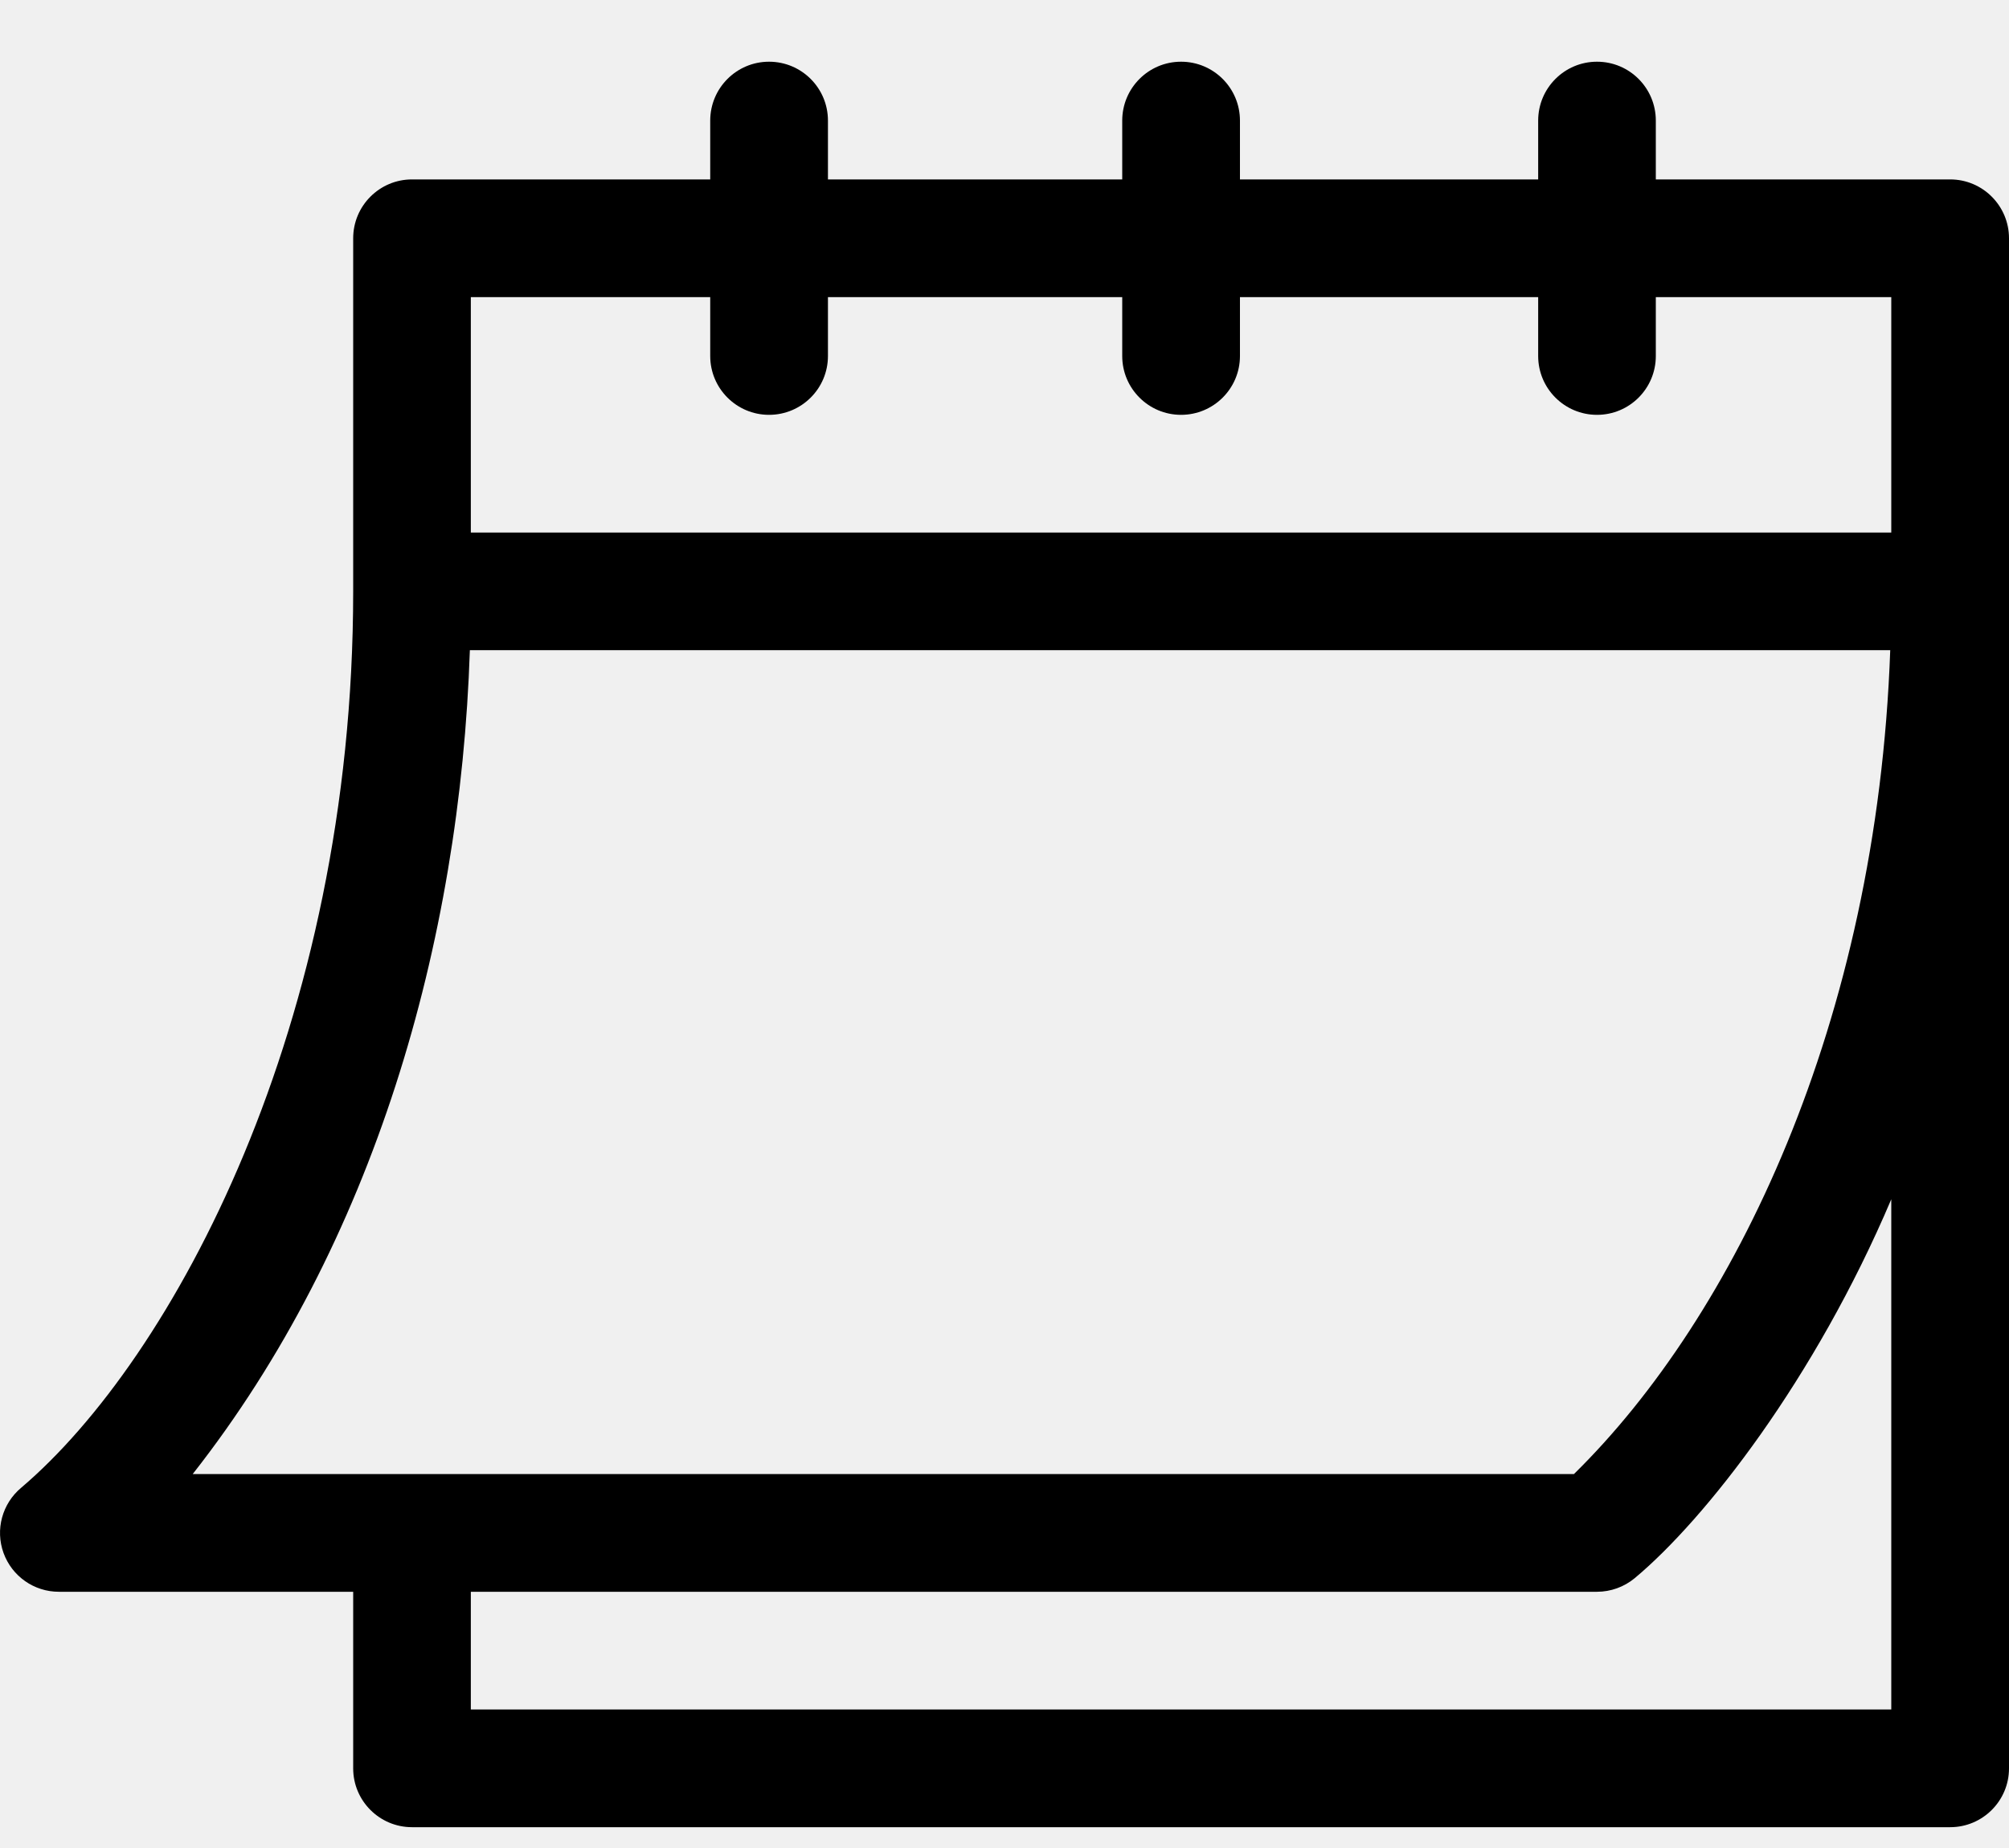
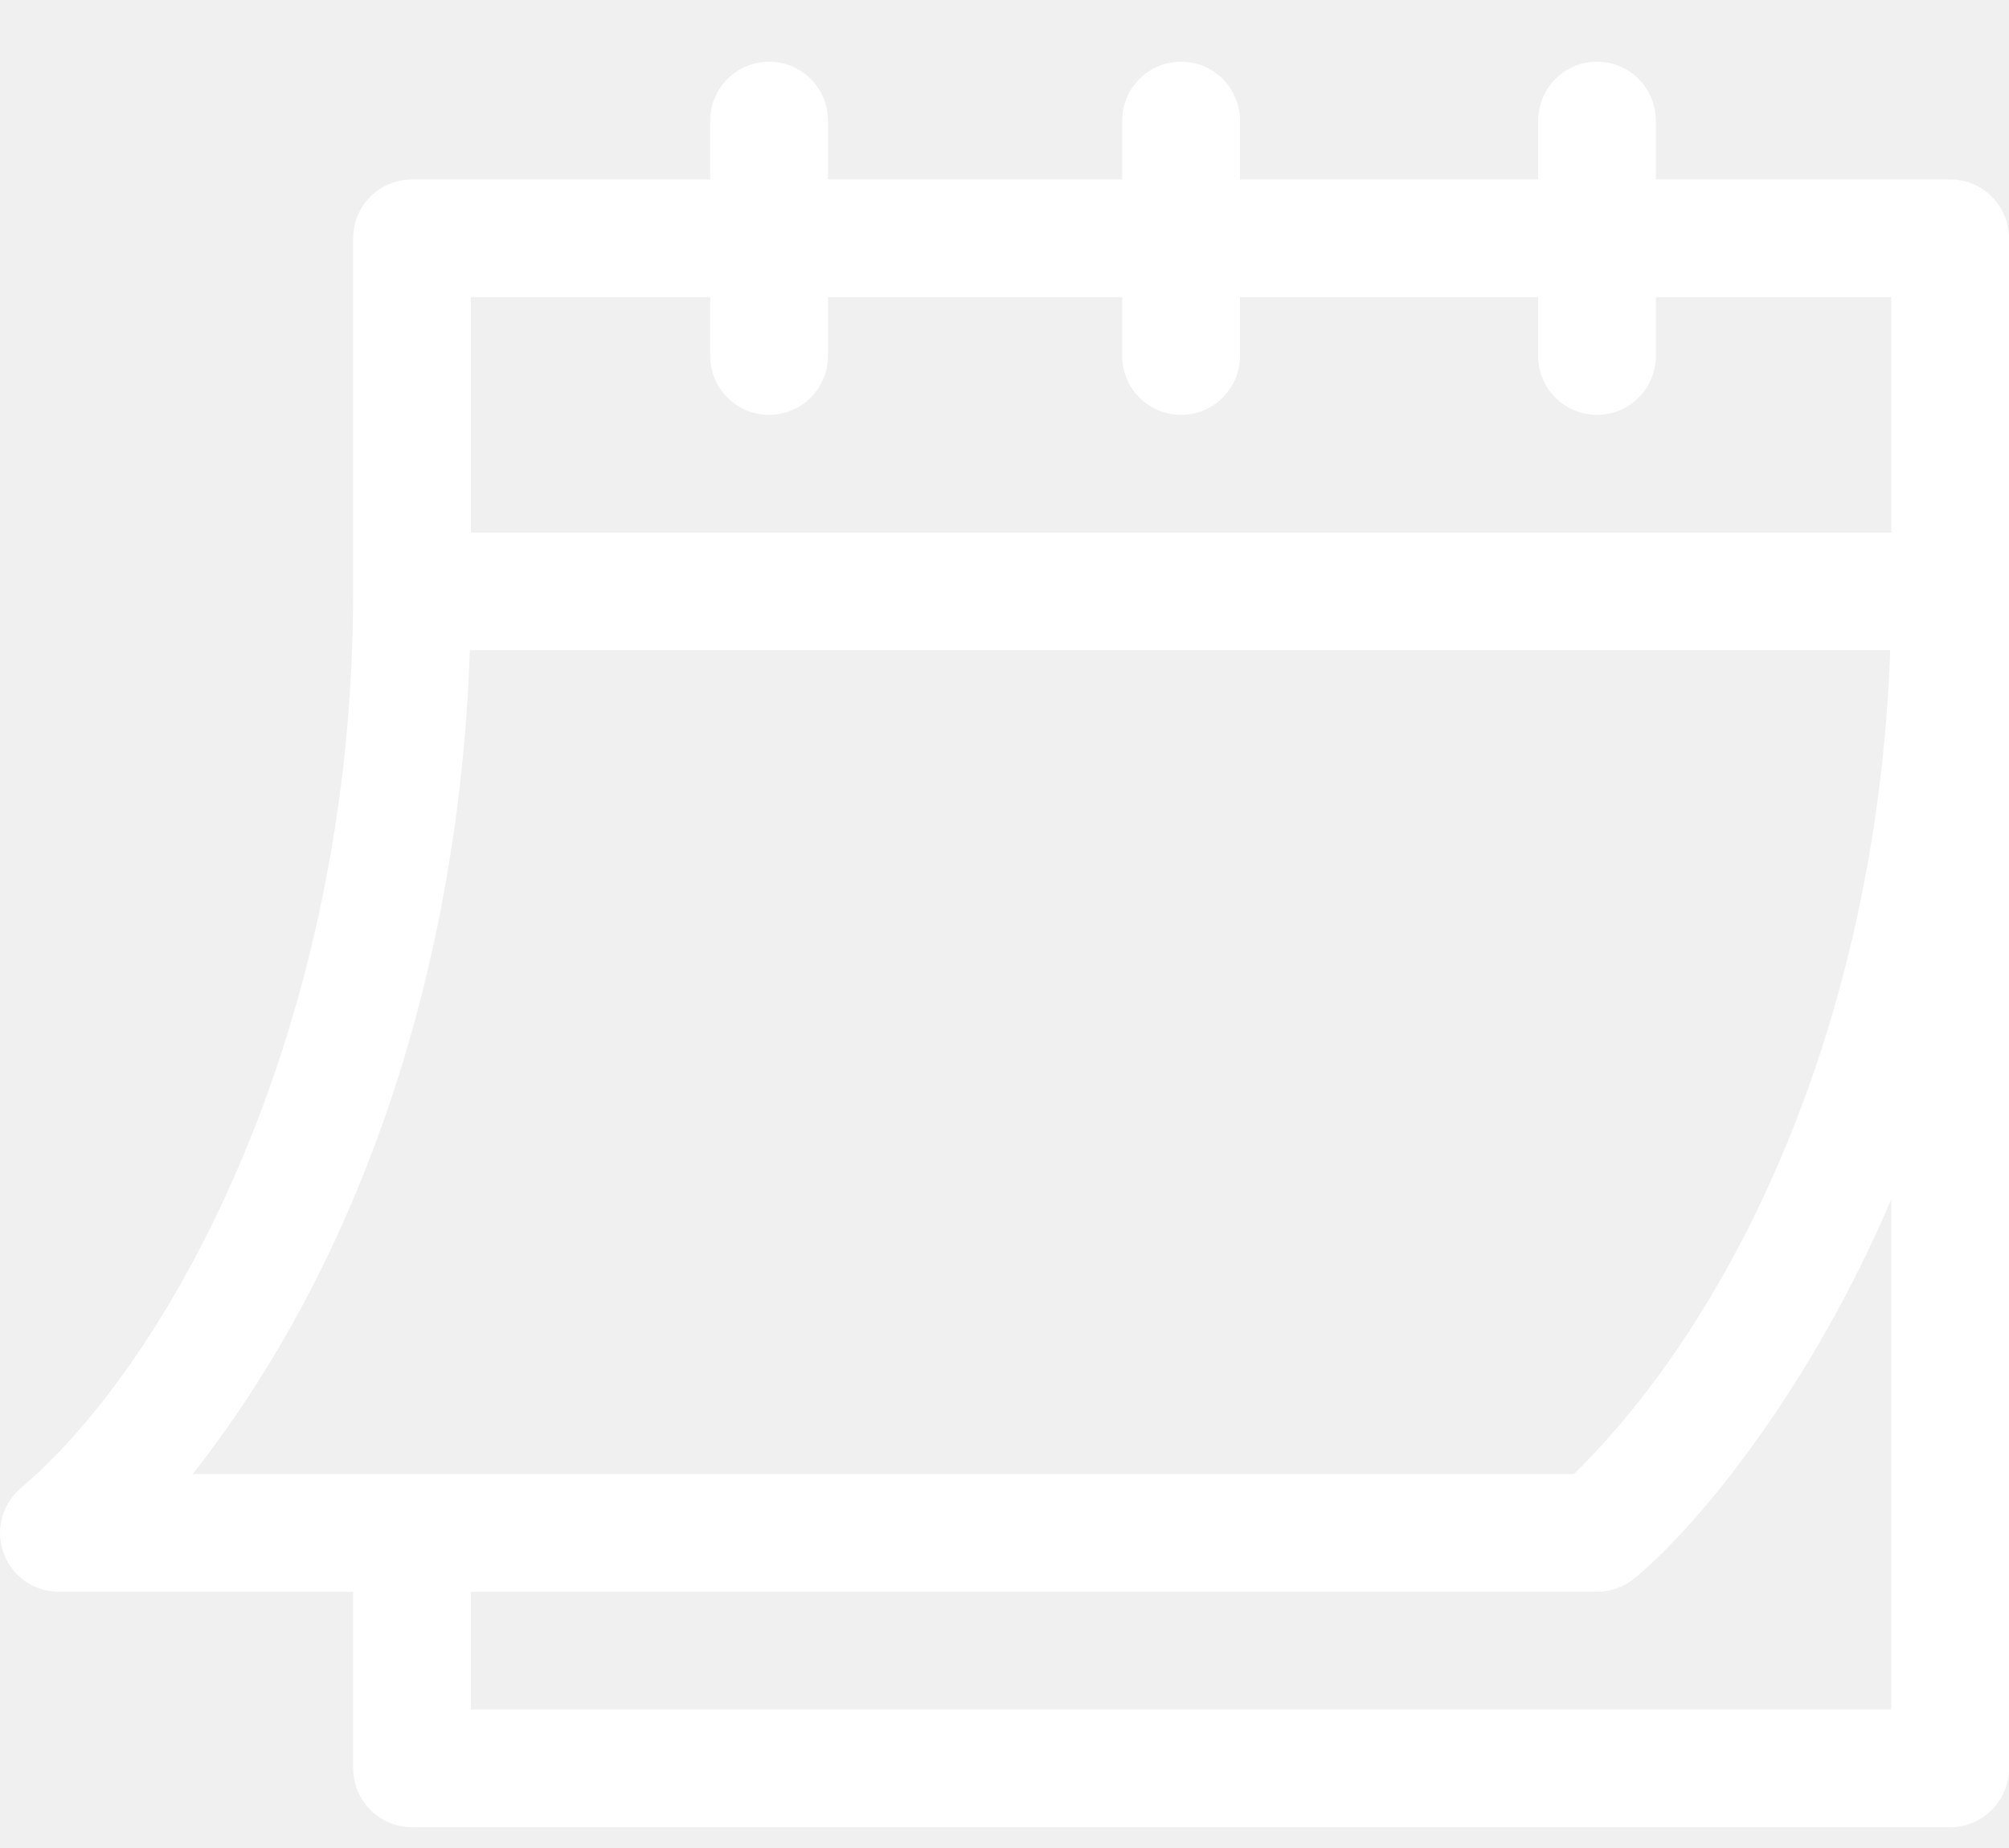
<svg xmlns="http://www.w3.org/2000/svg" width="25" height="23" viewBox="0 0 25 23" fill="none">
-   <path d="M0.732 19.811H4.395V22.009C4.395 22.413 4.723 22.741 5.127 22.741H24.268C24.672 22.741 25 22.413 25 22.009V2.966C25 2.561 24.672 2.233 24.268 2.233H20.605V1.501C20.605 1.096 20.278 0.768 19.873 0.768C19.469 0.768 19.141 1.096 19.141 1.501V2.233H15.43V1.501C15.43 1.096 15.102 0.768 14.697 0.768C14.293 0.768 13.965 1.096 13.965 1.501V2.233H10.303V1.501C10.303 1.096 9.975 0.768 9.57 0.768C9.166 0.768 8.838 1.096 8.838 1.501V2.233H5.127C4.723 2.233 4.395 2.561 4.395 2.966V7.36C4.395 12.758 2.151 16.911 0.264 18.516C0.027 18.714 -0.061 19.038 0.044 19.328C0.149 19.618 0.424 19.811 0.732 19.811V19.811ZM23.535 21.276H5.859V19.811H19.873C20.044 19.811 20.21 19.751 20.342 19.642C21.222 18.908 22.586 17.162 23.535 14.926V21.276ZM5.859 3.698H8.838V4.431C8.838 4.835 9.166 5.163 9.57 5.163C9.975 5.163 10.303 4.835 10.303 4.431V3.698H13.965V4.431C13.965 4.835 14.293 5.163 14.697 5.163C15.102 5.163 15.43 4.835 15.43 4.431V3.698H19.141V4.431C19.141 4.835 19.469 5.163 19.873 5.163C20.278 5.163 20.605 4.835 20.605 4.431V3.698H23.535V6.628H5.859V3.698ZM5.847 8.092H23.522C23.357 12.738 21.574 16.394 19.586 18.346H2.398C4.651 15.476 5.726 11.739 5.847 8.092V8.092Z" fill="black" />
+   <path d="M0.732 19.811H4.395V22.009C4.395 22.413 4.723 22.741 5.127 22.741H24.268C24.672 22.741 25 22.413 25 22.009V2.966C25 2.561 24.672 2.233 24.268 2.233H20.605V1.501C20.605 1.096 20.278 0.768 19.873 0.768C19.469 0.768 19.141 1.096 19.141 1.501V2.233H15.43V1.501C15.43 1.096 15.102 0.768 14.697 0.768C14.293 0.768 13.965 1.096 13.965 1.501V2.233H10.303V1.501C10.303 1.096 9.975 0.768 9.57 0.768C9.166 0.768 8.838 1.096 8.838 1.501V2.233H5.127C4.723 2.233 4.395 2.561 4.395 2.966V7.36C4.395 12.758 2.151 16.911 0.264 18.516C0.027 18.714 -0.061 19.038 0.044 19.328C0.149 19.618 0.424 19.811 0.732 19.811V19.811ZM23.535 21.276H5.859V19.811H19.873C20.044 19.811 20.21 19.751 20.342 19.642C21.222 18.908 22.586 17.162 23.535 14.926V21.276ZM5.859 3.698H8.838V4.431C8.838 4.835 9.166 5.163 9.57 5.163C9.975 5.163 10.303 4.835 10.303 4.431V3.698H13.965V4.431C13.965 4.835 14.293 5.163 14.697 5.163C15.102 5.163 15.43 4.835 15.43 4.431V3.698H19.141V4.431C19.141 4.835 19.469 5.163 19.873 5.163C20.278 5.163 20.605 4.835 20.605 4.431V3.698H23.535V6.628H5.859V3.698ZM5.847 8.092H23.522C23.357 12.738 21.574 16.394 19.586 18.346H2.398C4.651 15.476 5.726 11.739 5.847 8.092V8.092Z" fill="white" />
</svg>
